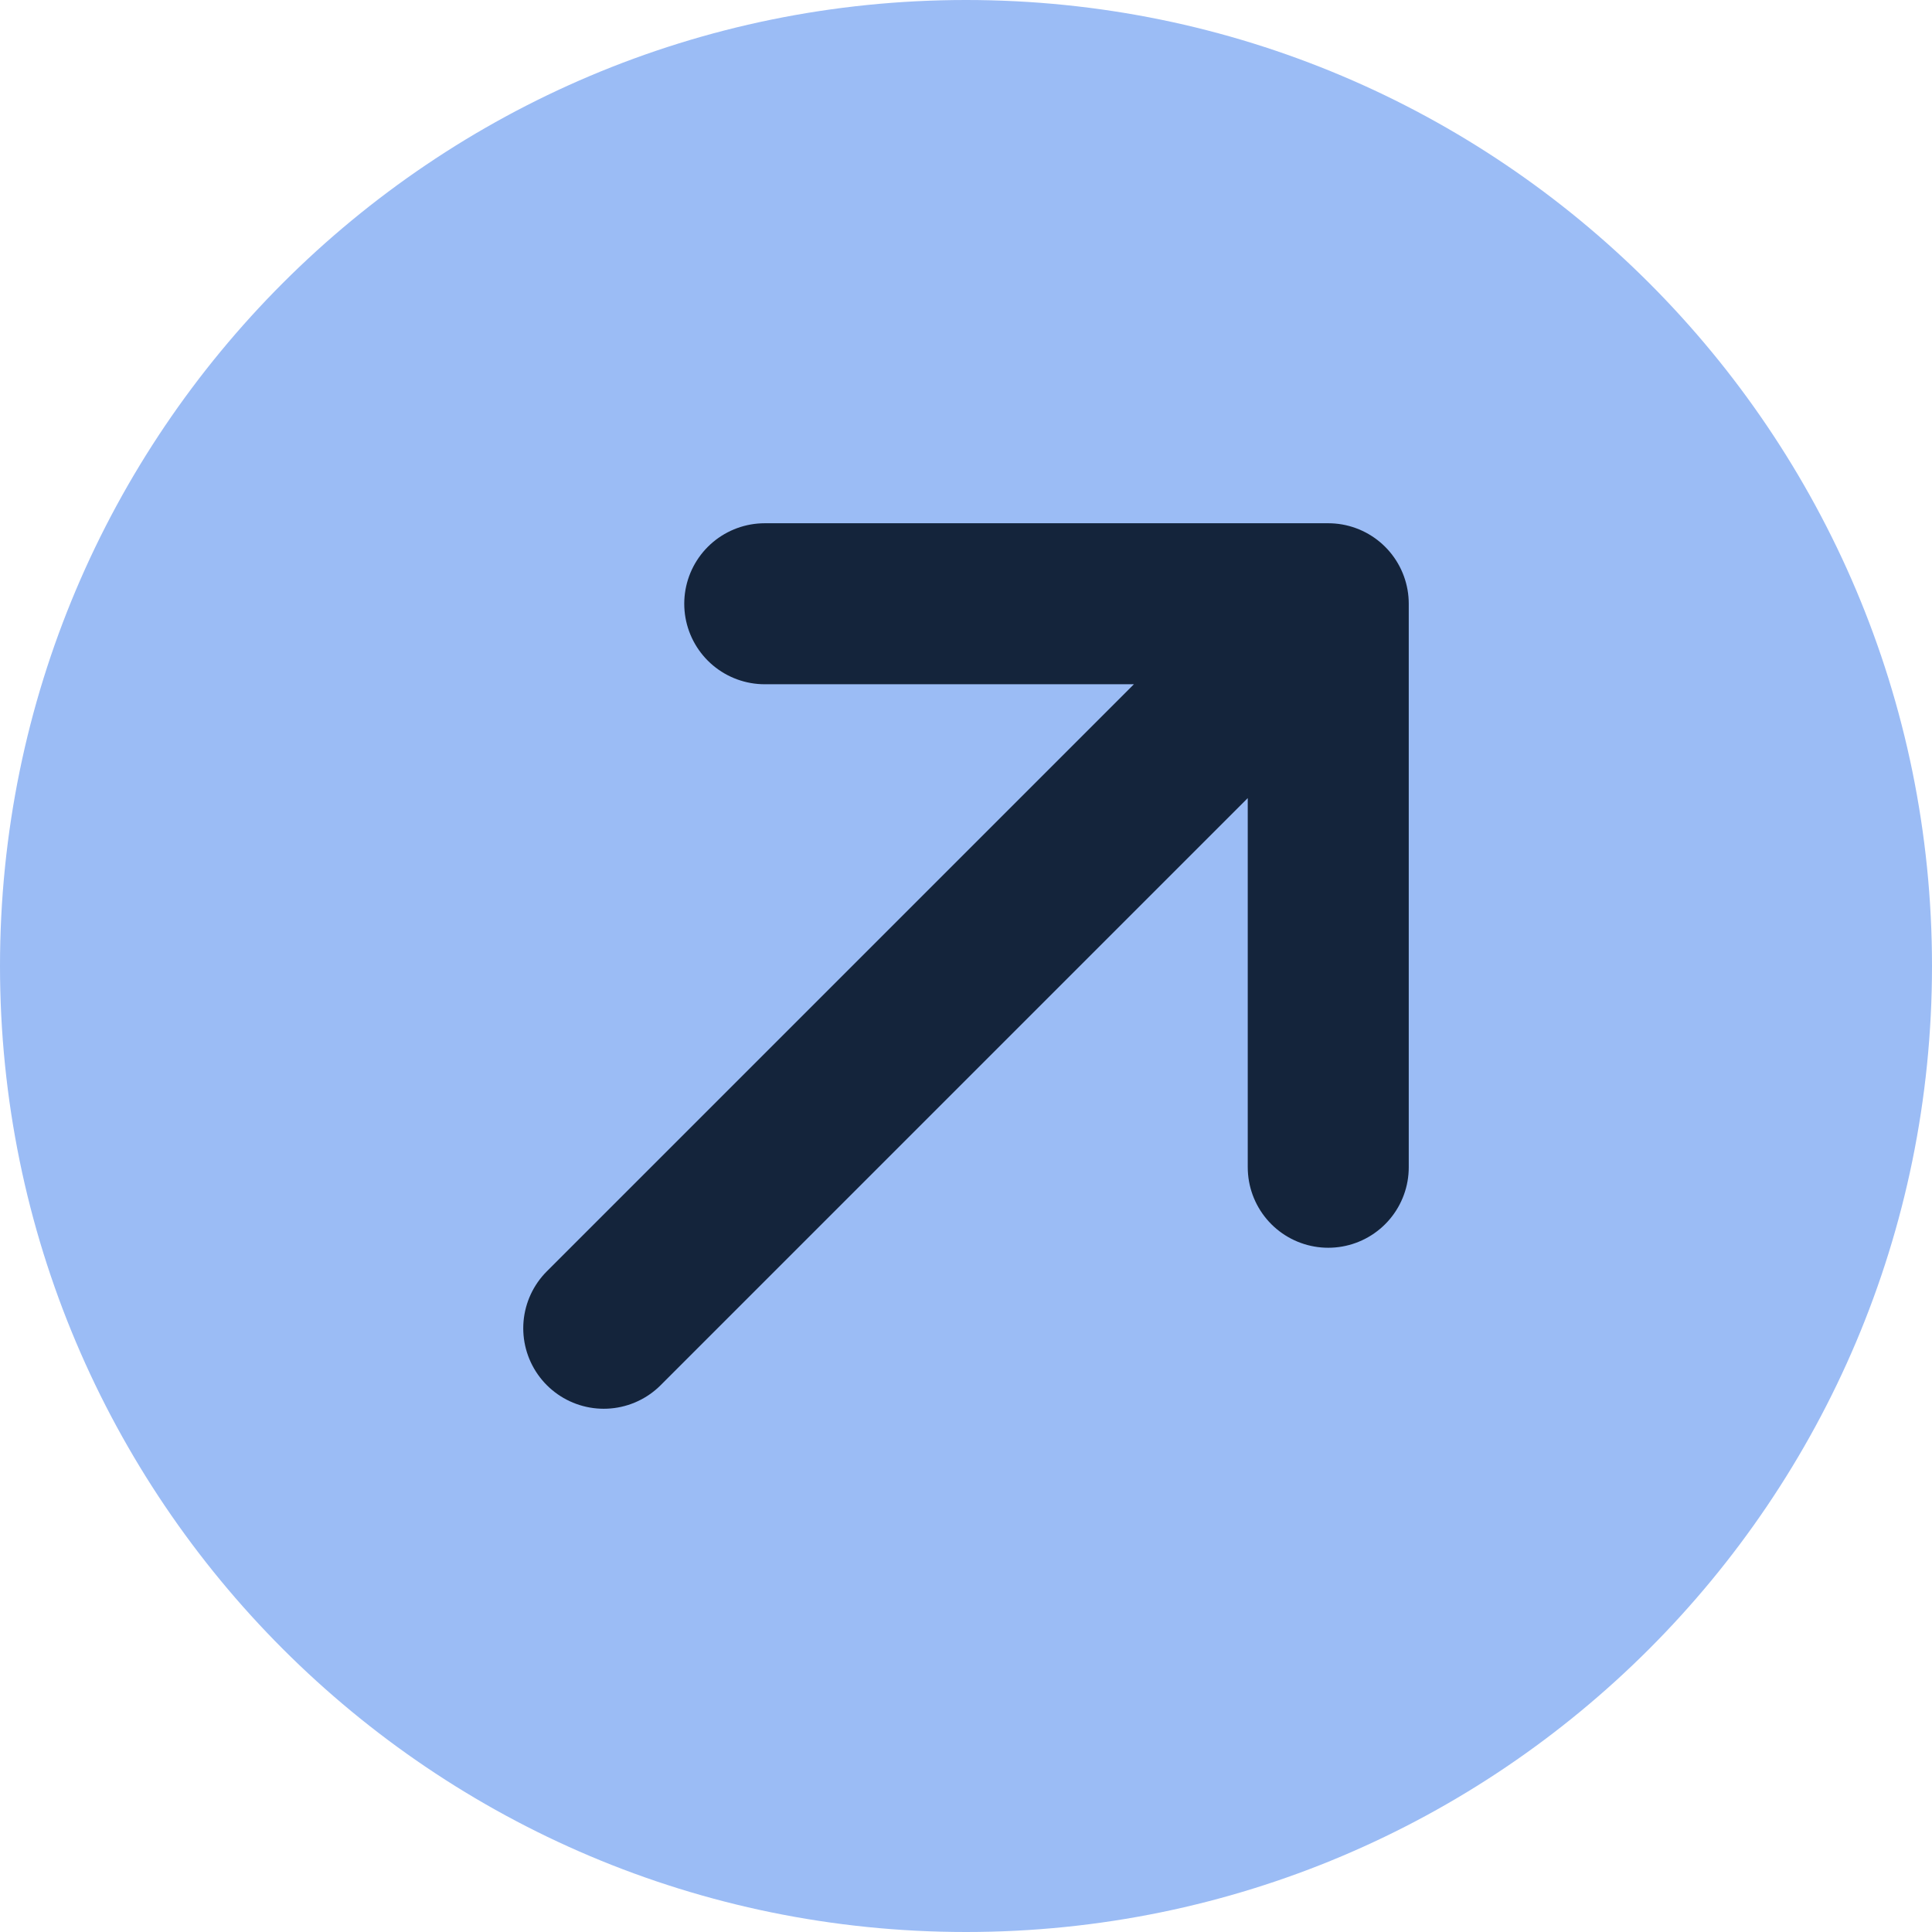
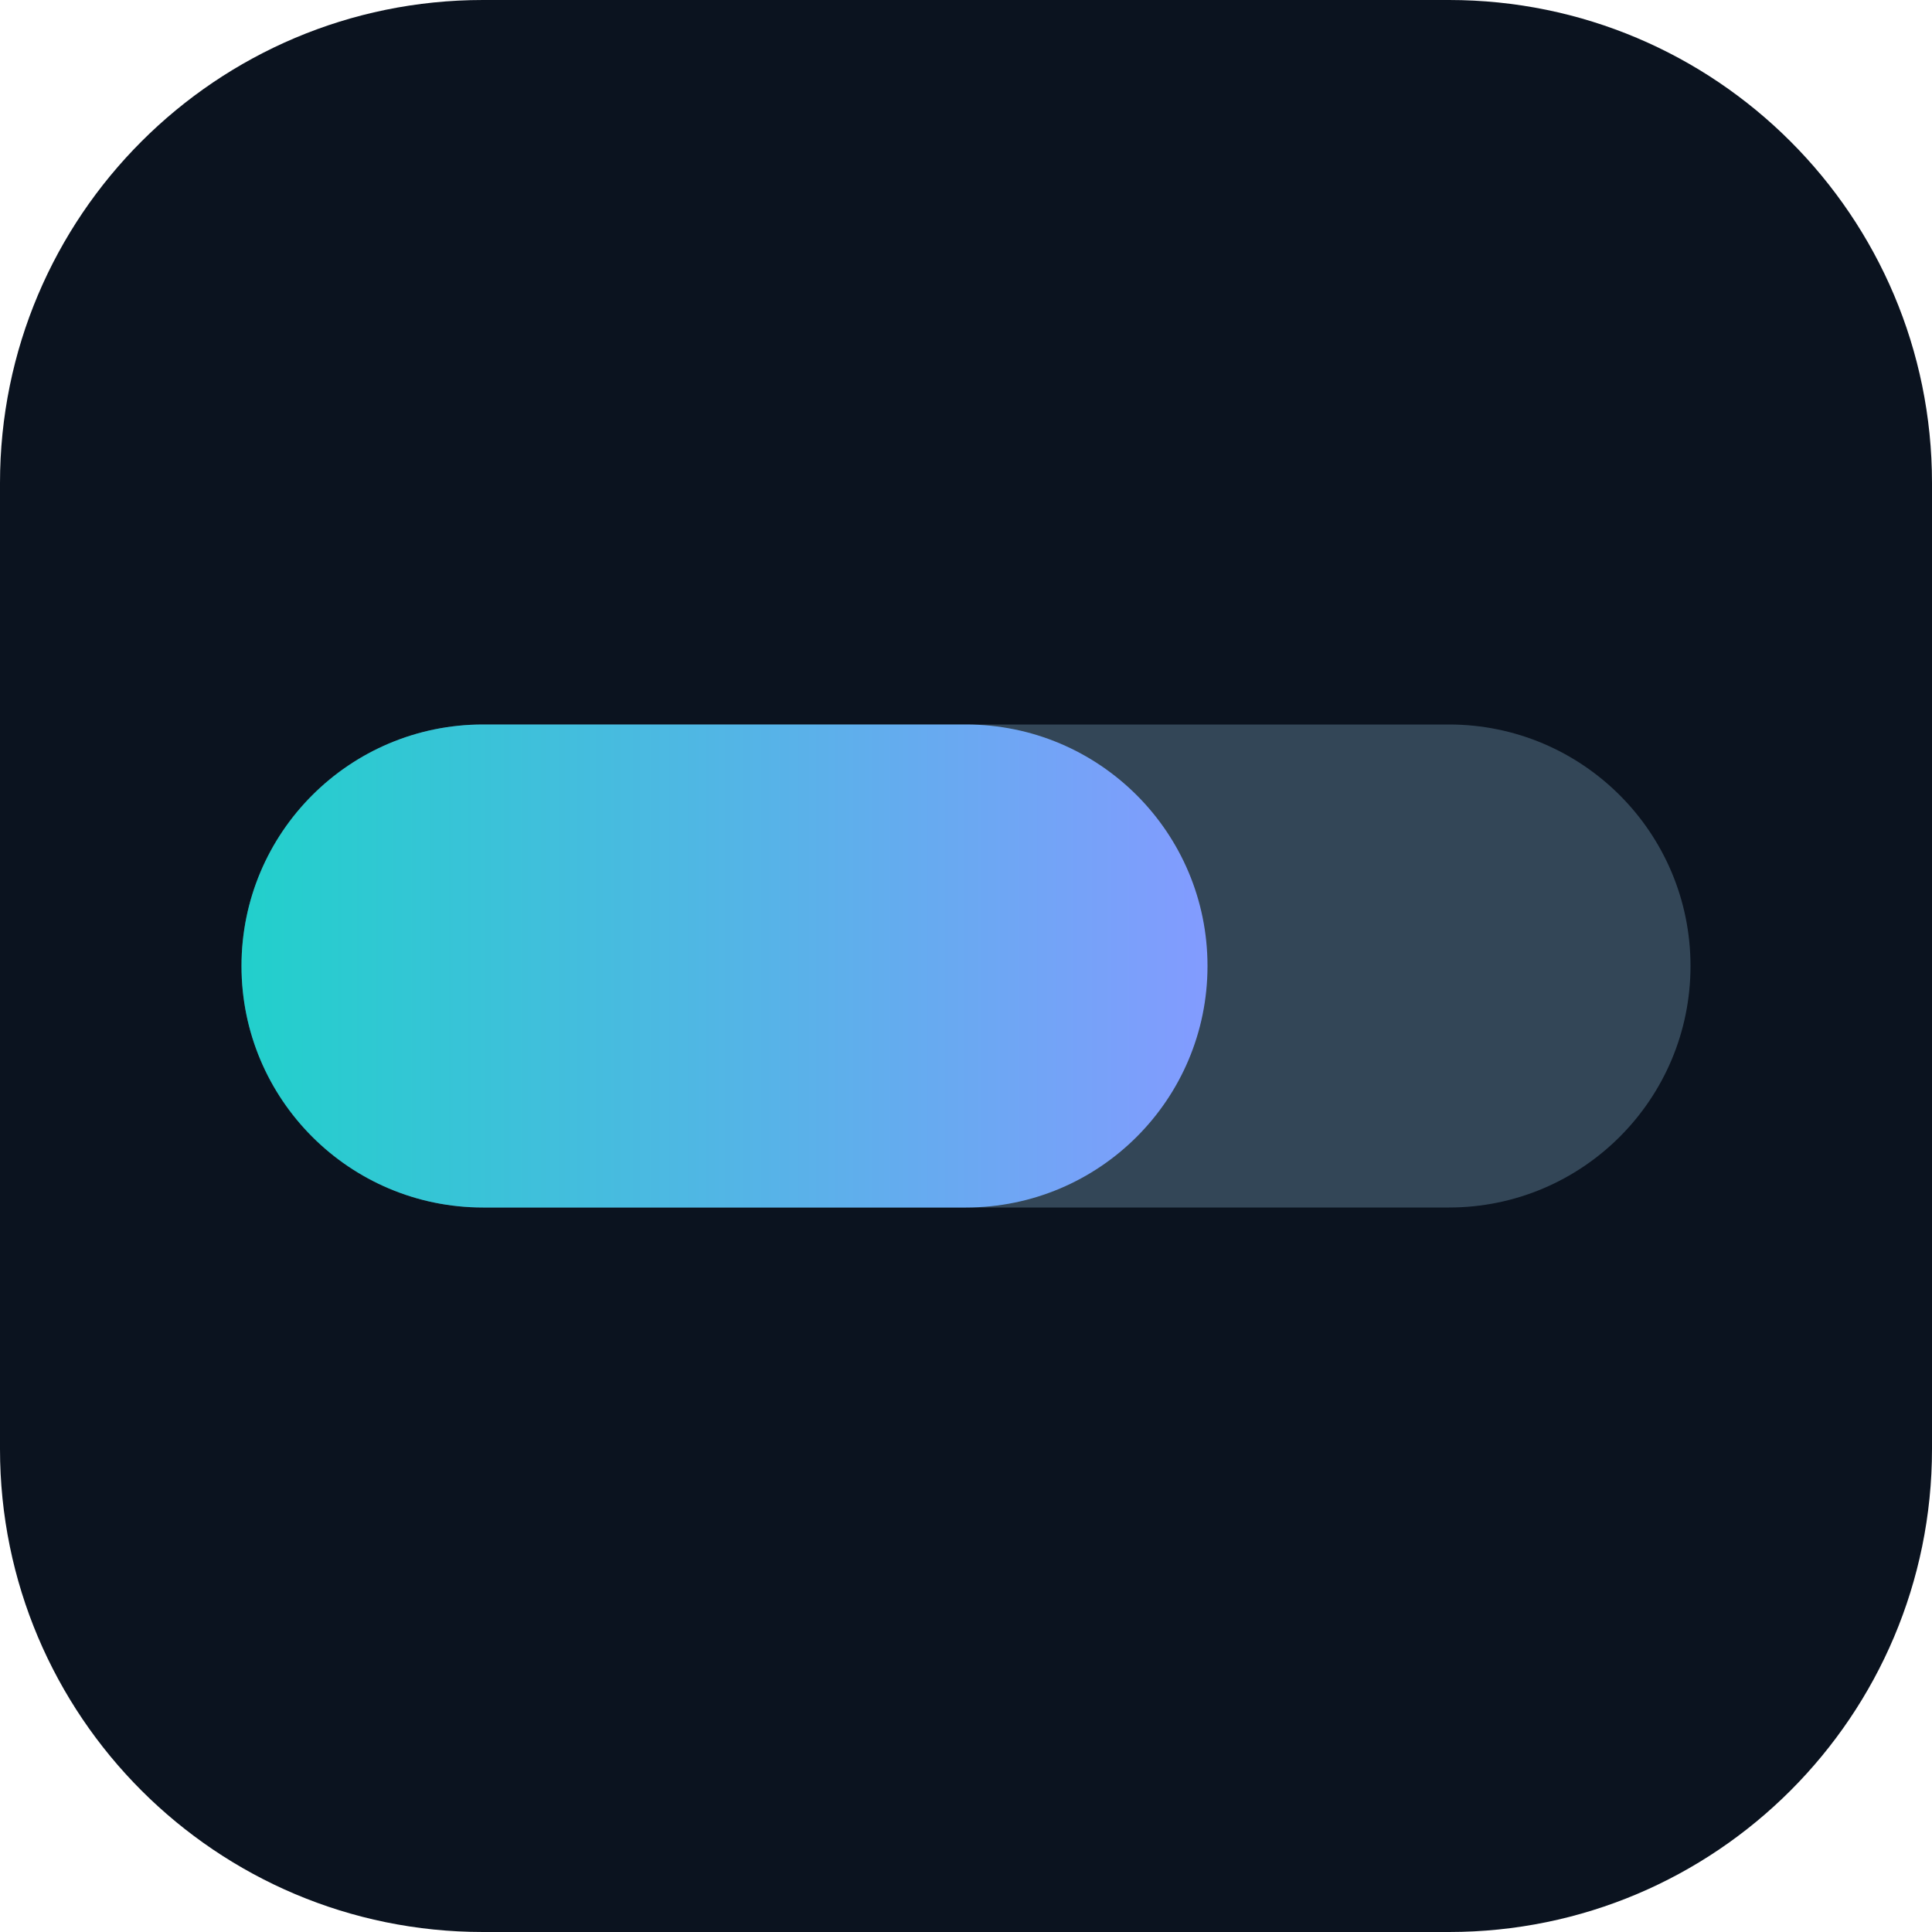
- <svg xmlns="http://www.w3.org/2000/svg" viewBox="0 0 48 48">
-   <circle cx="24" cy="24" r="24" fill="#9bbcf5" />
-   <path d="M15 33 33 15M19 15h14v14" fill="none" stroke="#14243b" stroke-width="4" stroke-linecap="round" stroke-linejoin="round" />
+ <svg xmlns="http://www.w3.org/2000/svg" viewBox="0 0 32 32">
+   <defs>
+     <linearGradient id="usage">
+       <stop stop-color="#21d0cb" />
+       <stop offset="1" stop-color="#839bff" />
+     </linearGradient>
+   </defs>
+   <rect width="32" height="32" rx="8" fill="#0b131f" />
+   <rect x="4" y="12" width="24" height="8" rx="4" fill="#334657" />
+   <rect x="4" y="12" width="16" height="8" rx="4" fill="url(#usage)" />
</svg>
